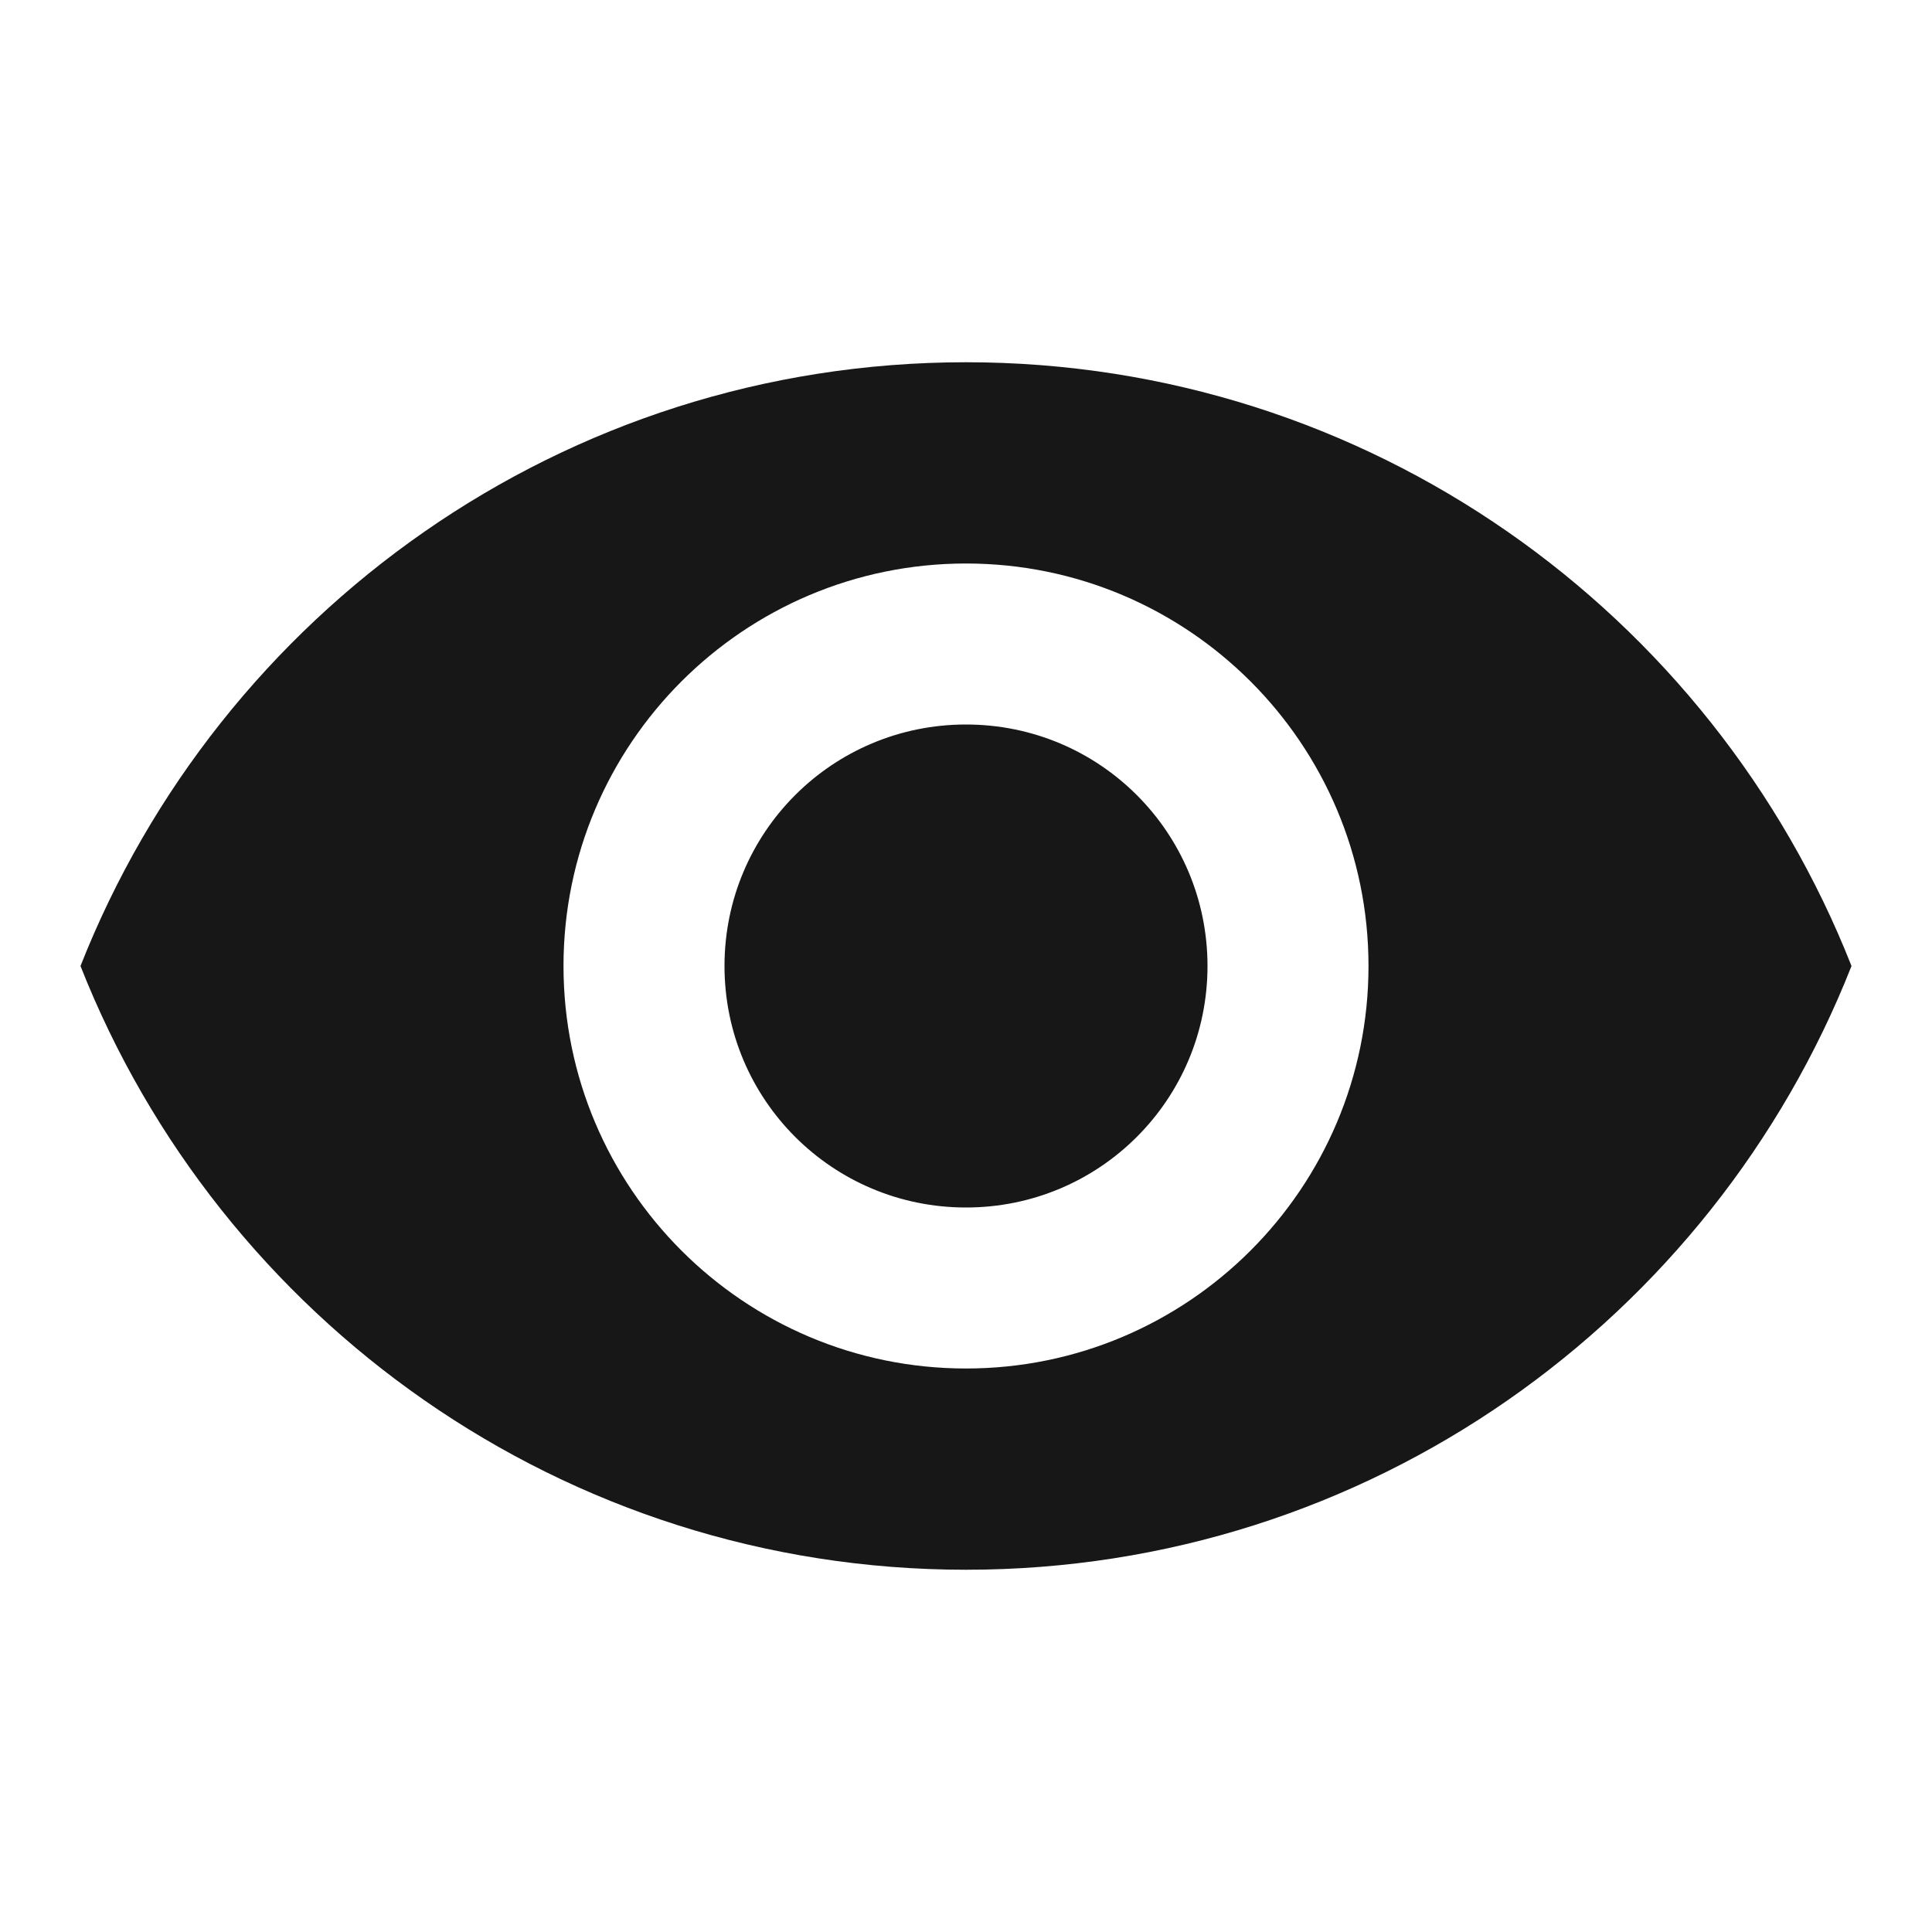
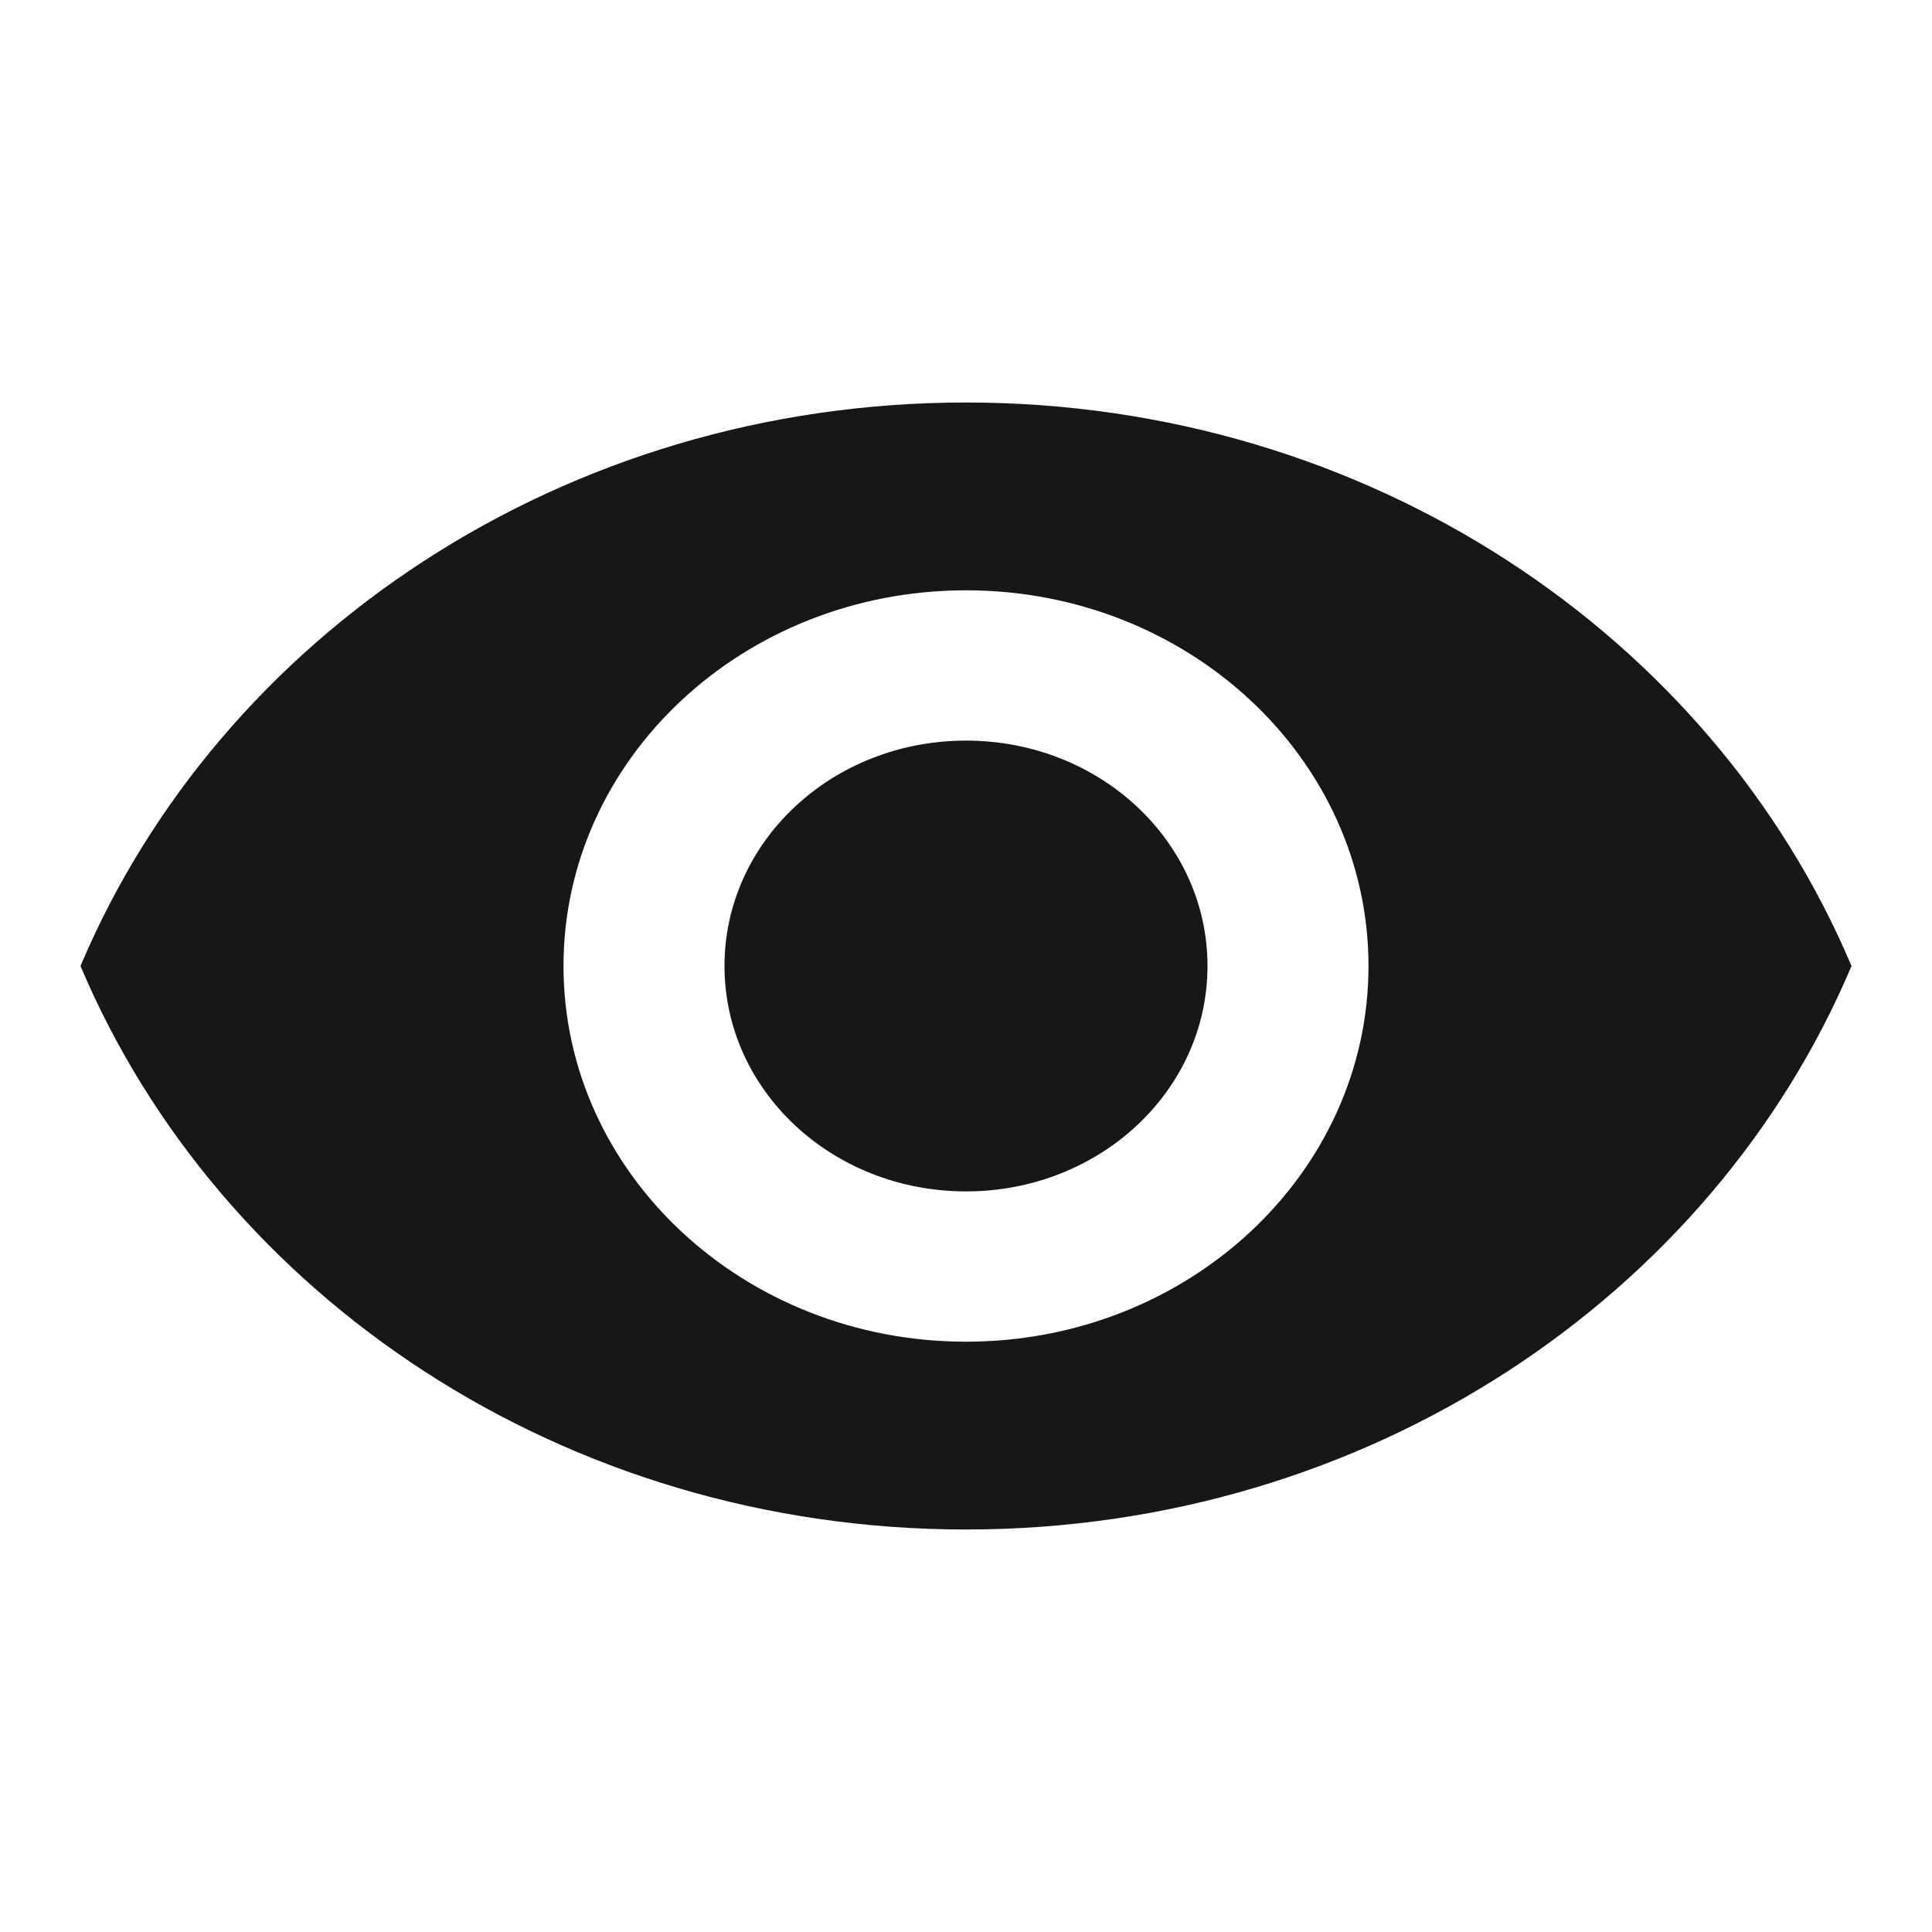
<svg xmlns="http://www.w3.org/2000/svg" width="24" height="24" viewBox="0 0 24 24" fill="none">
-   <path d="M12 4.5C7 4.5 2.73 7.61 1 12C2.73 16.39 7 19.5 12 19.5C17 19.5 21.27 16.39 23 12C21.27 7.61 17 4.5 12 4.5ZM12 17C9.24 17 7 14.76 7 12C7 9.24 9.24 7 12 7C14.76 7 17 9.24 17 12C17 14.76 14.76 17 12 17ZM12 9C10.34 9 9 10.34 9 12C9 13.66 10.34 15 12 15C13.66 15 15 13.66 15 12C15 10.34 13.66 9 12 9Z" fill="#171717" />
+   <path d="M12 5C7 5 2.73 7.903 1 12C2.73 16.097 7 19 12 19C17 19 21.27 16.097 23 12C21.27 7.903 17 5 12 5ZM12 16.667C9.24 16.667 7 14.576 7 12C7 9.424 9.24 7.333 12 7.333C14.76 7.333 17 9.424 17 12C17 14.576 14.76 16.667 12 16.667ZM12 9.2C10.34 9.2 9 10.451 9 12C9 13.549 10.34 14.8 12 14.8C13.66 14.8 15 13.549 15 12C15 10.451 13.66 9.2 12 9.2Z" fill="#171717" />
</svg>
